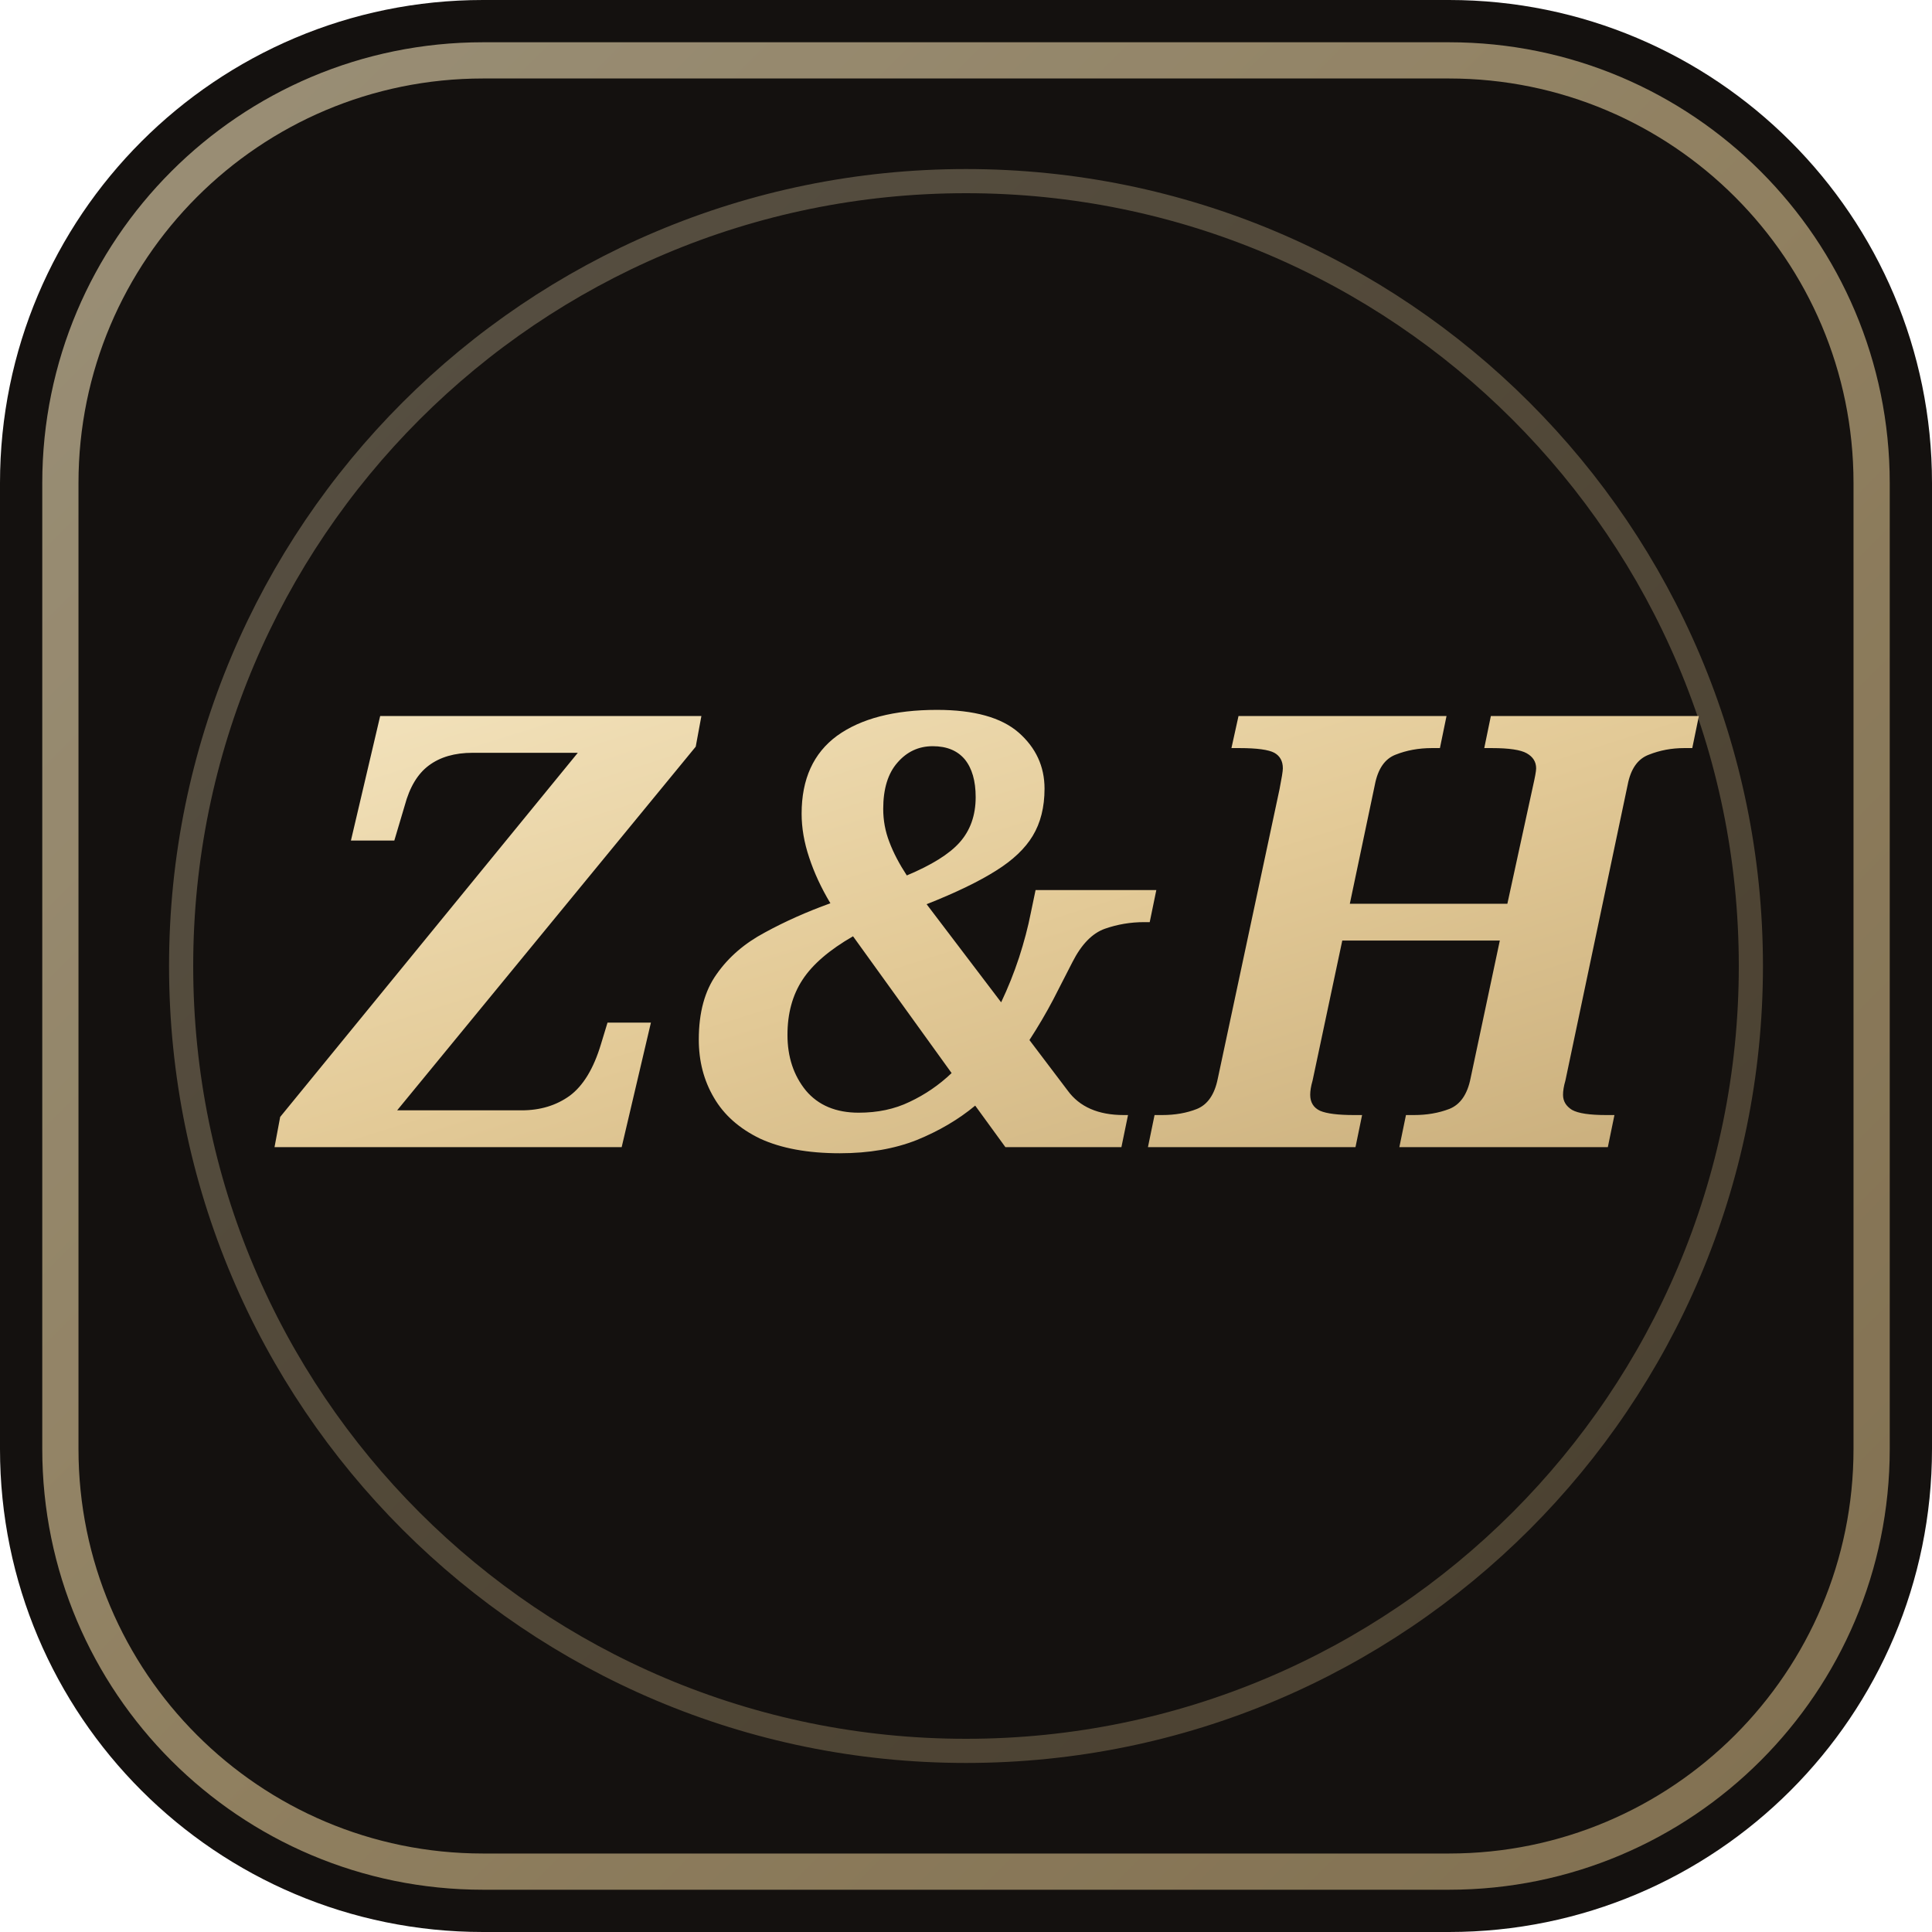
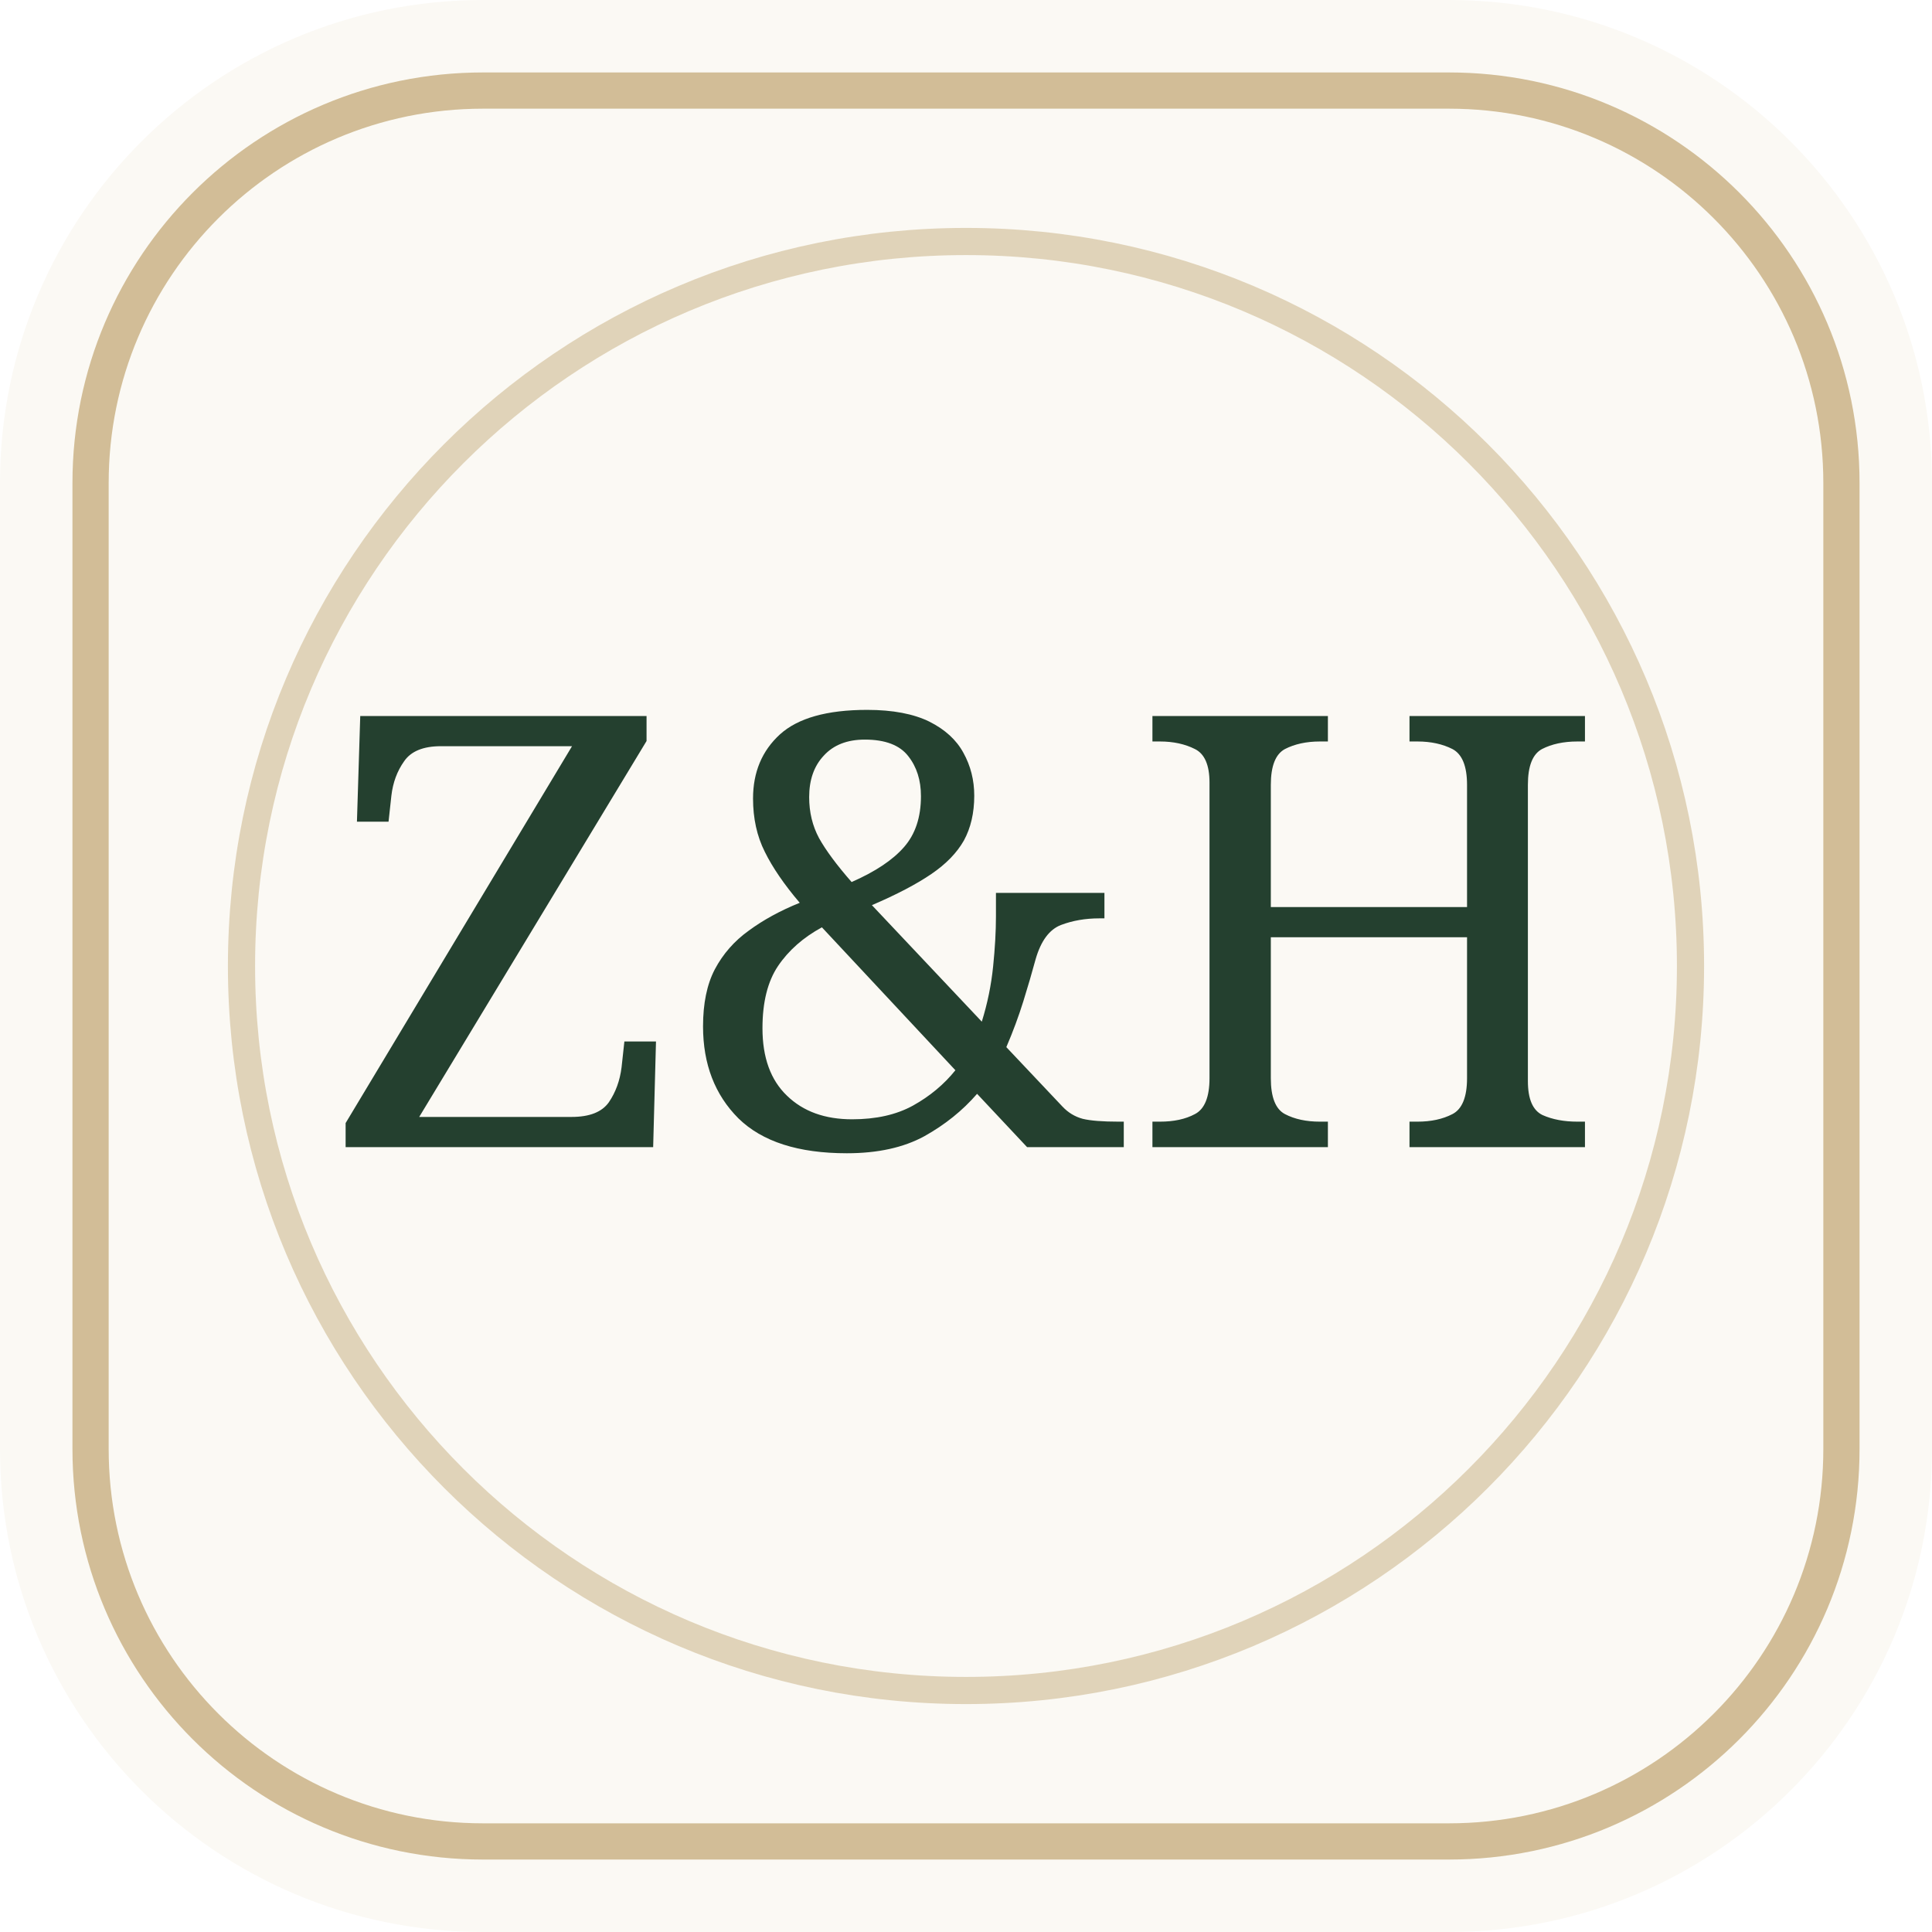
<svg xmlns="http://www.w3.org/2000/svg" viewBox="0 0 64 64" width="64" height="64">
-   <defs>
-     <linearGradient id="goldGrad" x1="0%" y1="0%" x2="100%" y2="100%">
-       <stop offset="0%" stop-color="#F3E3BD" />
-       <stop offset="50%" stop-color="#E3CA97" />
-       <stop offset="100%" stop-color="#C9AE7C" />
-     </linearGradient>
-   </defs>
-   <rect width="64" height="64" rx="16" fill="#14110F" />
-   <rect x="2" y="2" width="60" height="60" rx="14" fill="none" stroke="url(#goldGrad)" stroke-width="1.2" opacity="0.6" />
-   <circle cx="32" cy="32" r="26" fill="none" stroke="url(#goldGrad)" stroke-width="0.8" opacity="0.3" />
-   <text x="32" y="38" font-family="'Bodoni Moda', 'Georgia', serif" font-size="20" font-weight="600" font-style="italic" fill="url(#goldGrad)" text-anchor="middle">Z&amp;H</text>
+   <rect width="64" height="64" rx="16" fill="#FBF9F4" />
+   <rect x="3" y="3" width="58" height="58" rx="13" fill="none" stroke="#B08D4A" stroke-width="1.2" opacity="0.55" />
+   <circle cx="32" cy="32" r="24" fill="none" stroke="#B08D4A" stroke-width="0.9" opacity="0.35" />
+   <text x="32" y="38" font-family="'Cormorant Garamond', Georgia, serif" font-size="20" font-weight="500" fill="#24402F" text-anchor="middle">Z&amp;H</text>
</svg>
